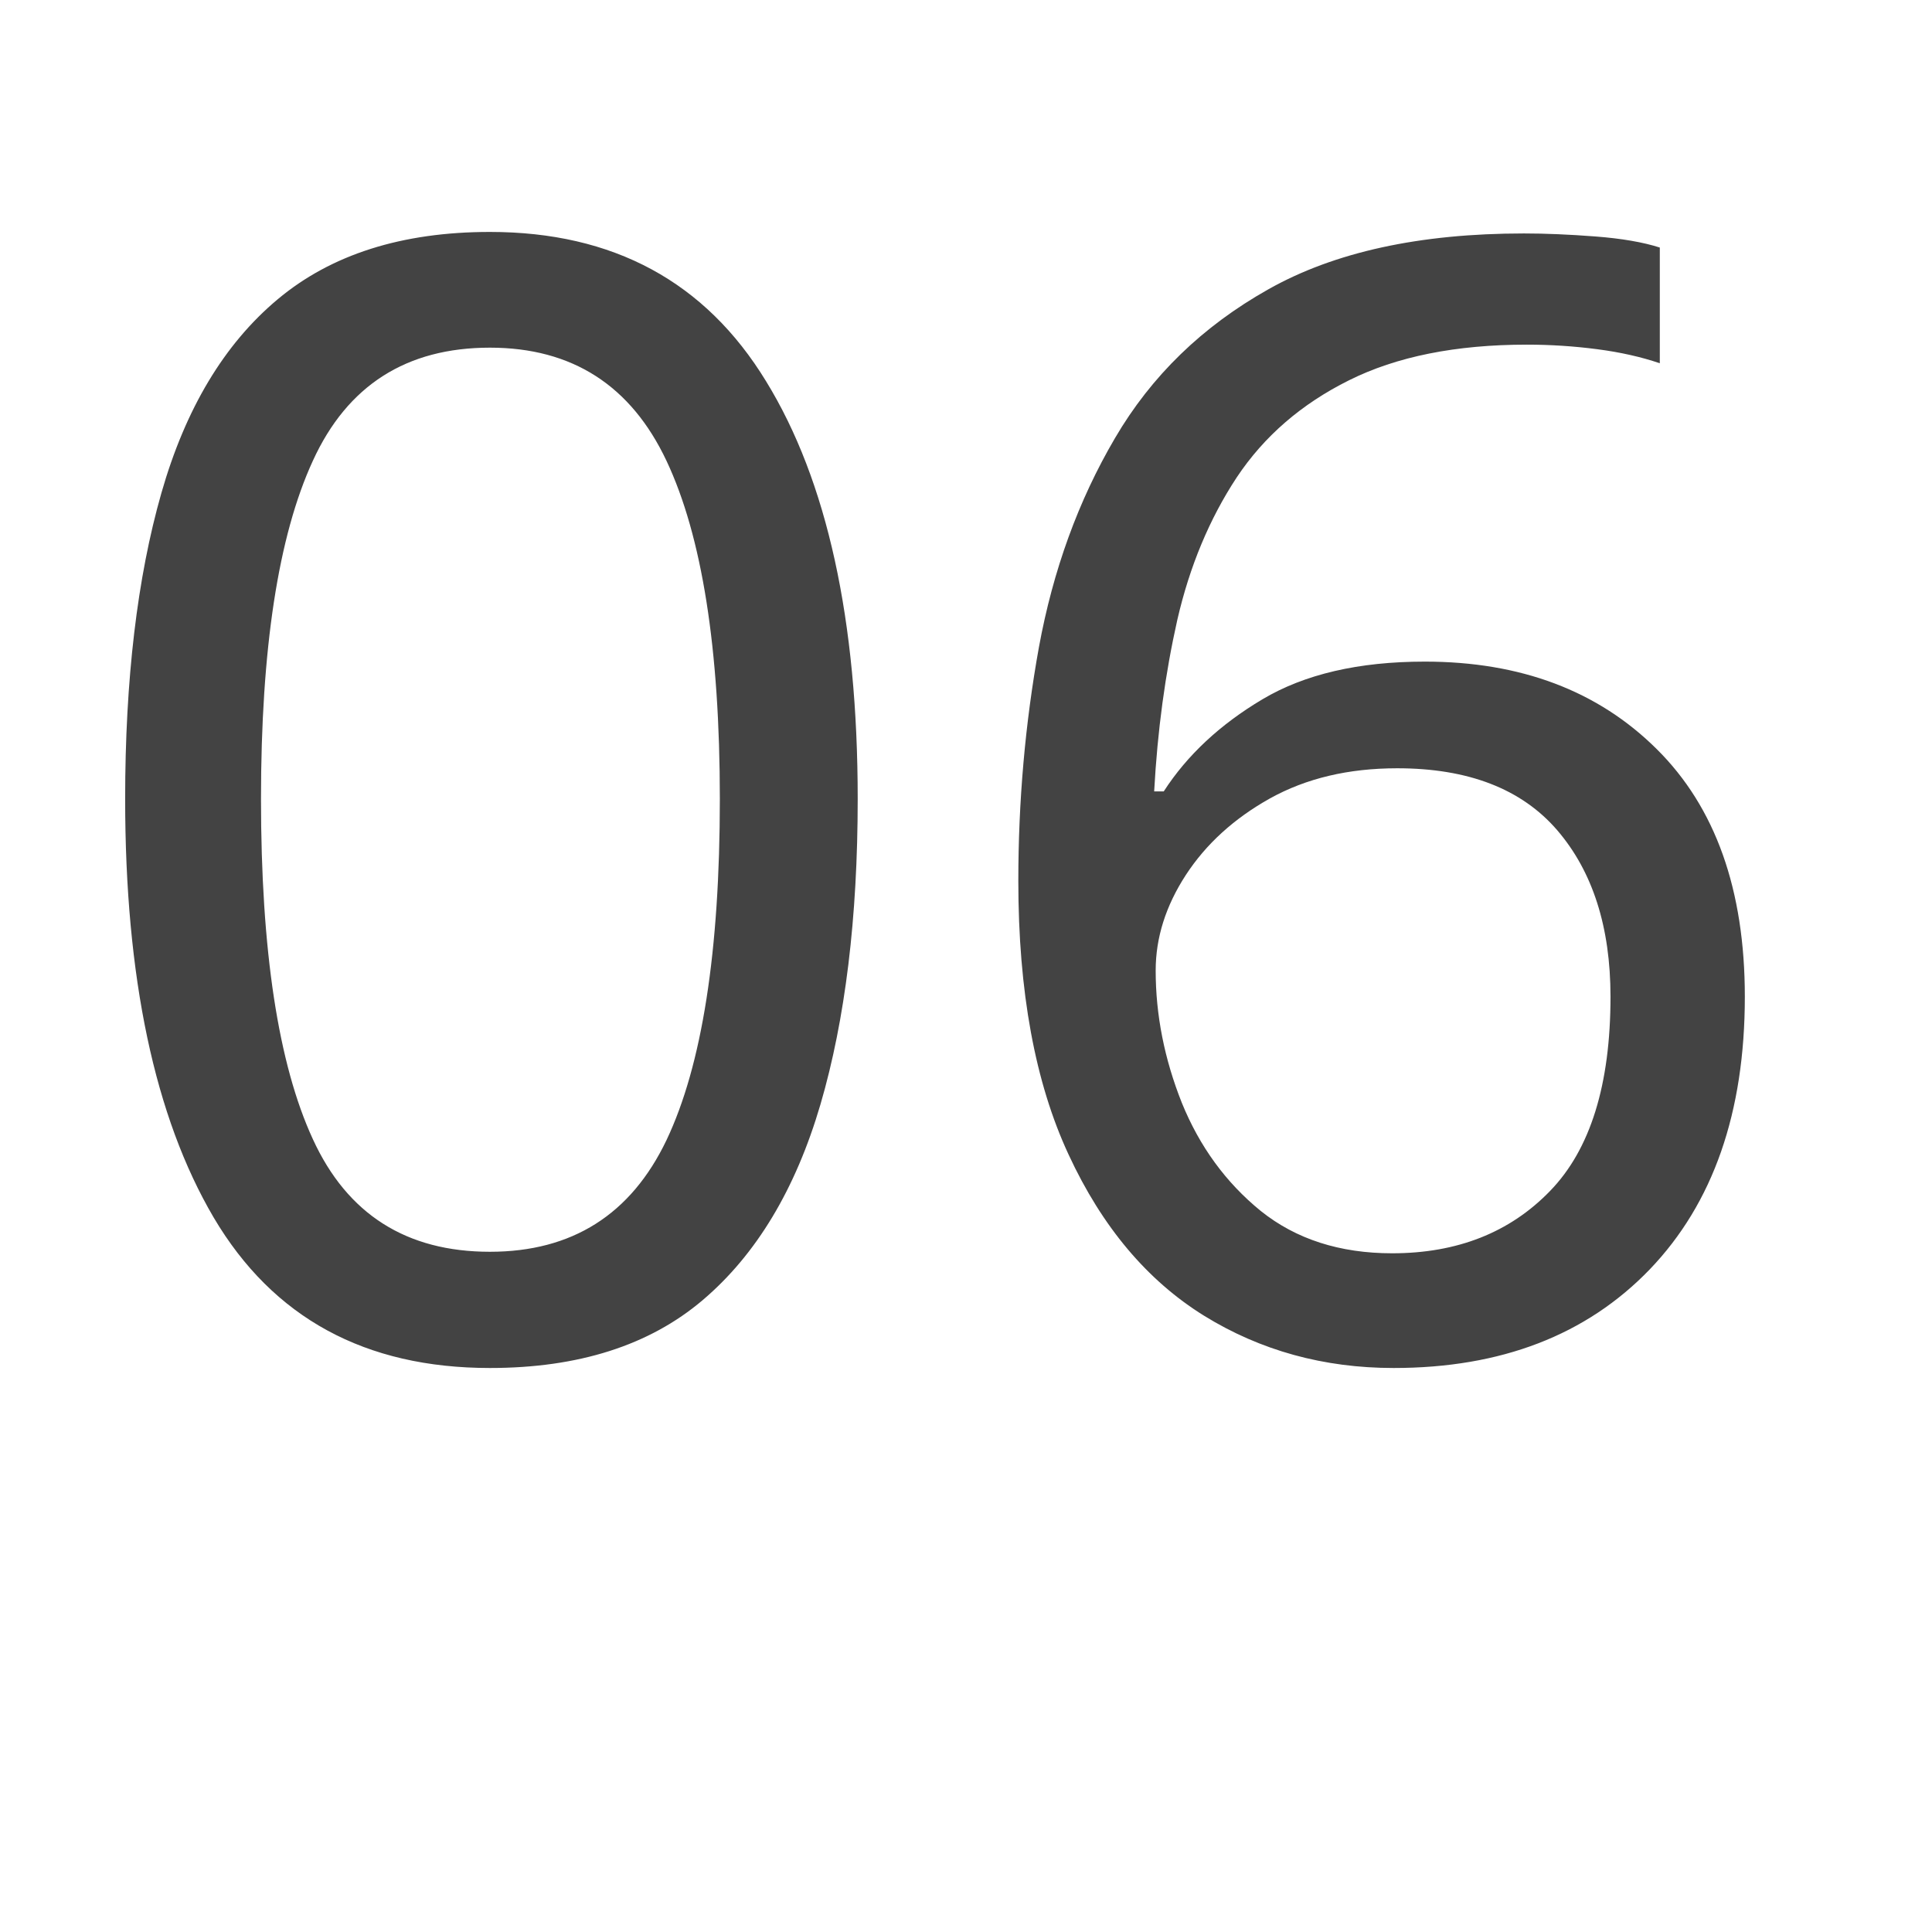
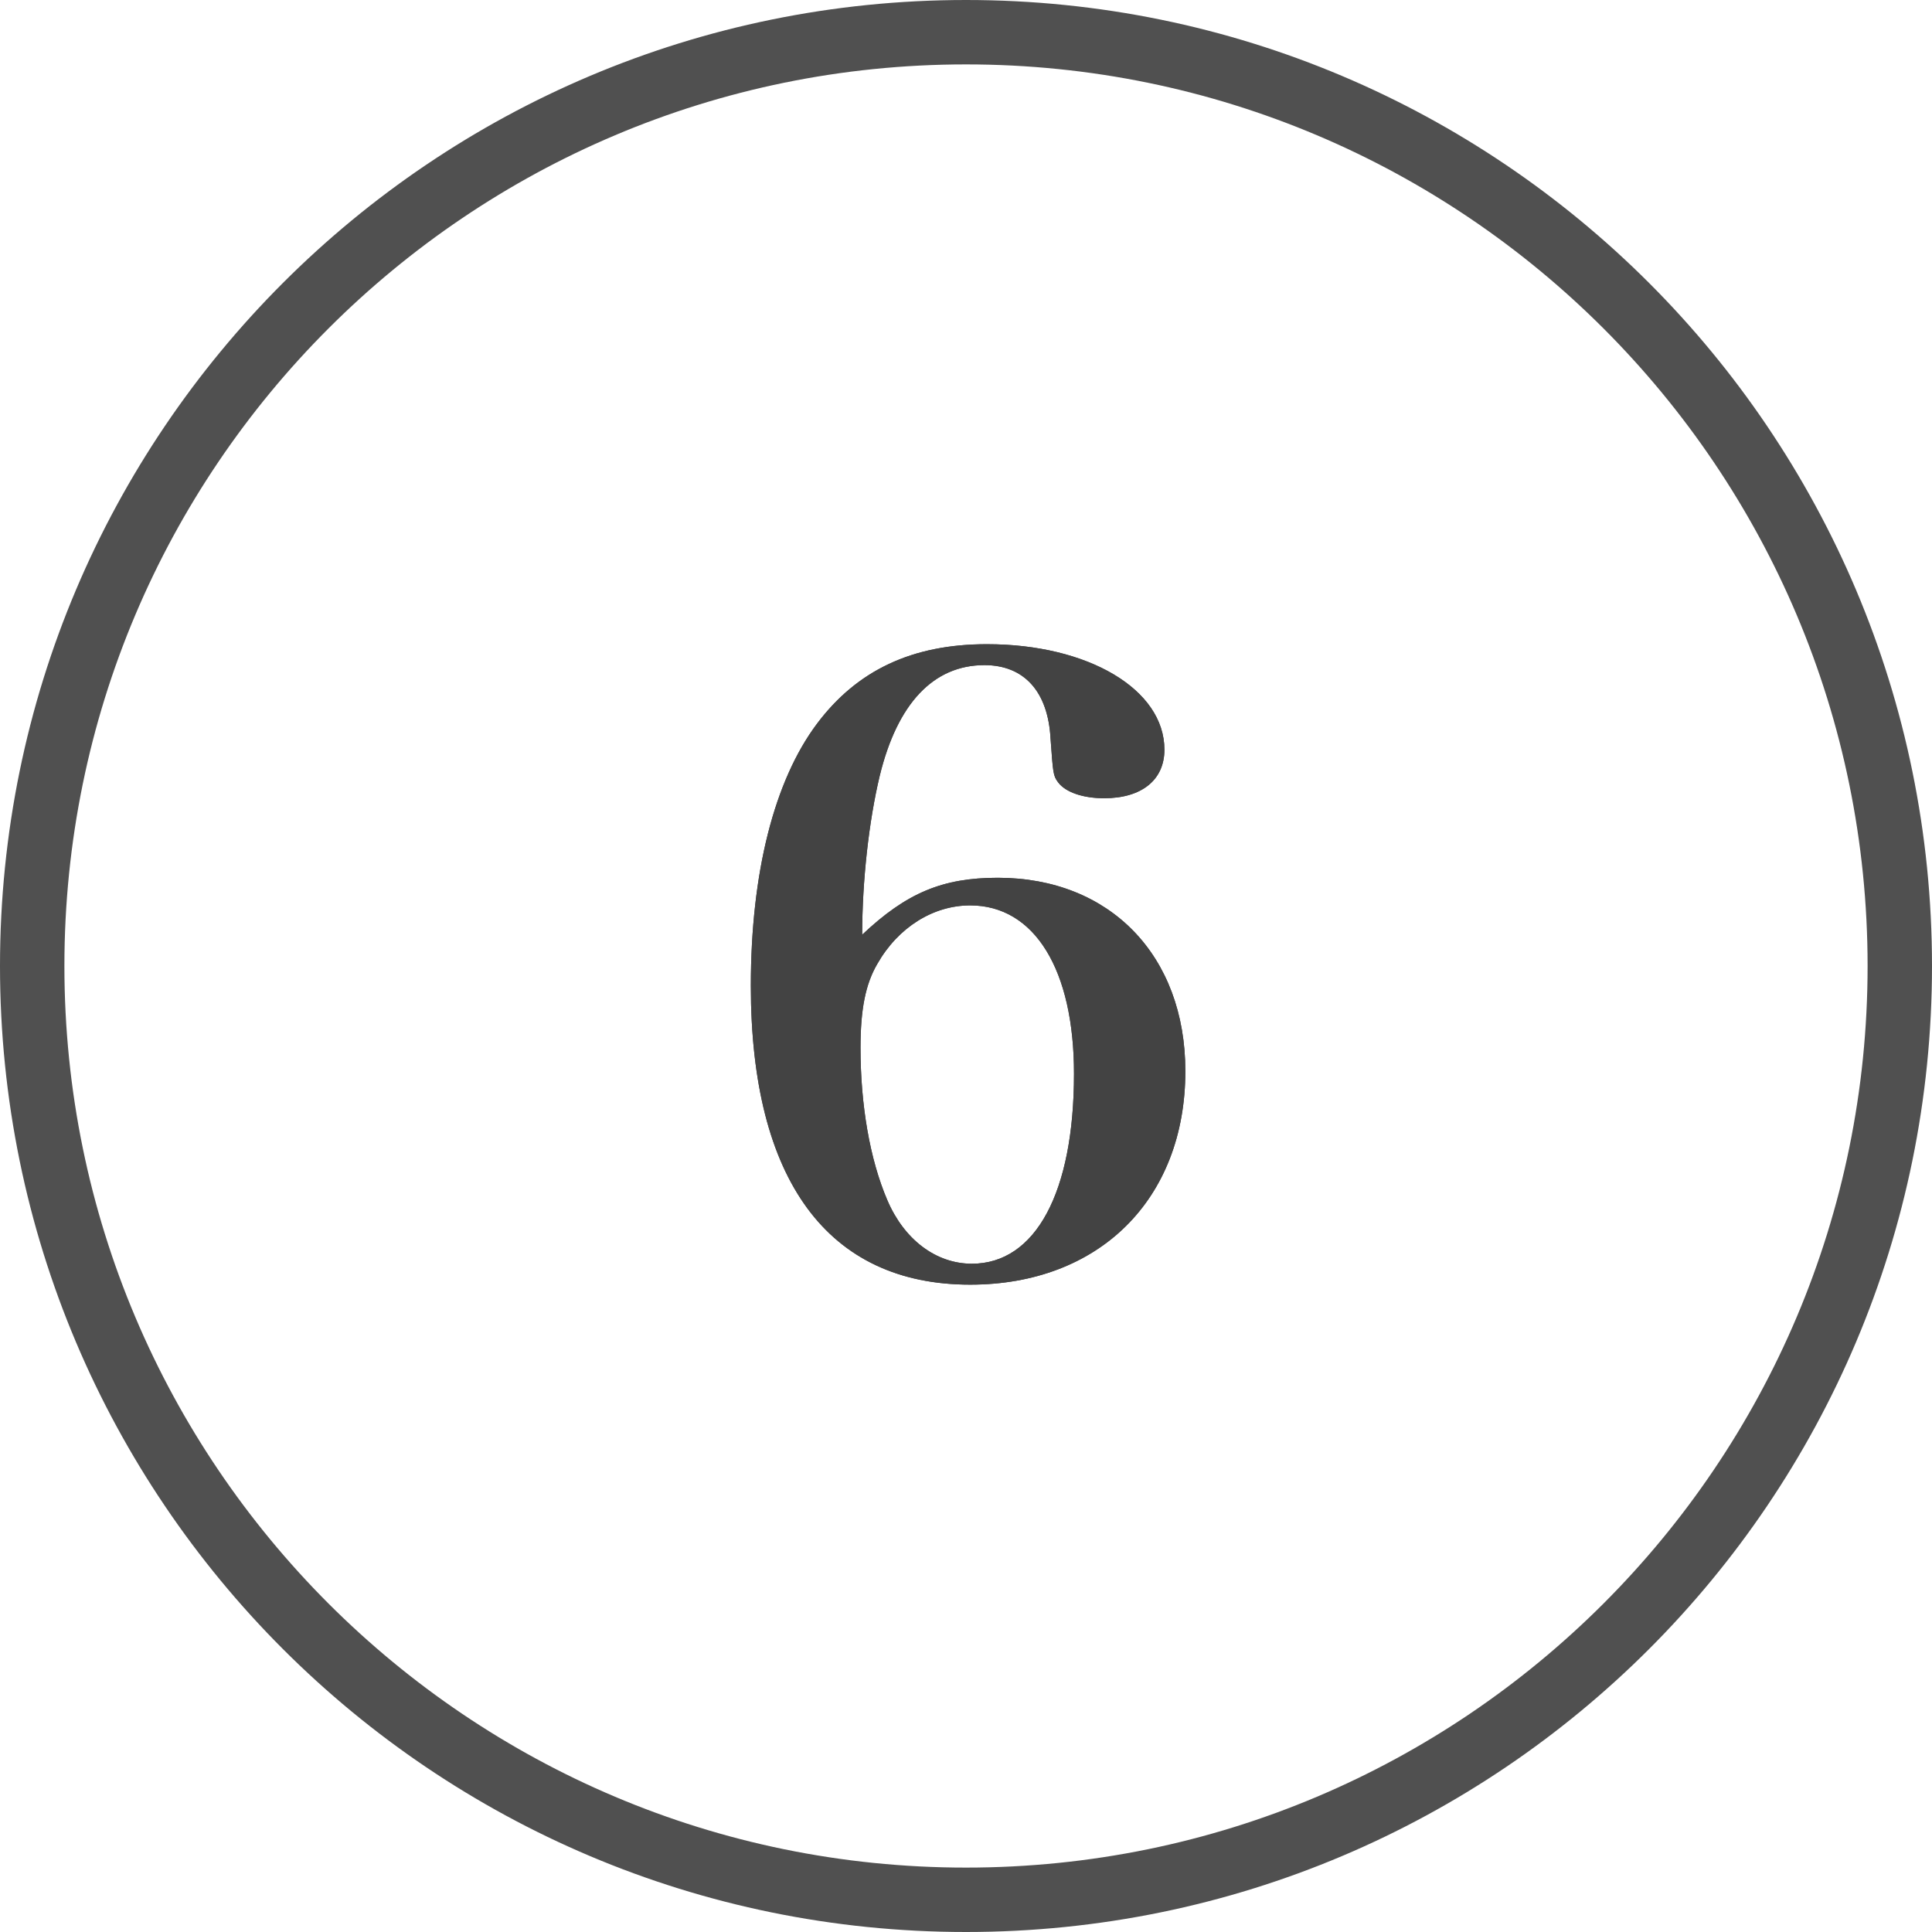
- <svg xmlns="http://www.w3.org/2000/svg" width="60px" height="60px" viewBox="0 0 60 60" version="1.1">
-   <g id="Icon_Num6" stroke="none" stroke-width="1" fill="none" fill-rule="evenodd" font-family="HiraMinProN-W6, Hiragino Mincho ProN" font-size="48" font-weight="500">
-     <text id="06" fill="#434343" fill-rule="nonzero">
-       <tspan x="1.528" y="42">06</tspan>
-     </text>
+ <svg xmlns="http://www.w3.org/2000/svg" xmlns:xlink="http://www.w3.org/1999/xlink" width="60px" height="60px" viewBox="0 0 60 60" version="1.1">
+   <defs>
+     <path d="M30.13,39.896 C34.134,39.896 36.812,37.244 36.812,33.266 C36.812,29.678 34.472,27.26 30.988,27.26 C29.272,27.26 28.154,27.728 26.776,29.028 C26.776,27.364 26.984,25.492 27.322,24.088 C27.868,21.852 28.986,20.656 30.572,20.656 C31.794,20.656 32.548,21.462 32.626,22.944 C32.704,24.01 32.704,24.088 32.86,24.296 C33.094,24.608 33.64,24.79 34.29,24.79 C35.46,24.79 36.162,24.218 36.162,23.282 C36.162,21.41 33.796,20.006 30.65,20.006 C28.336,20.006 26.62,20.812 25.372,22.476 C24.046,24.244 23.318,27.104 23.318,30.614 C23.318,36.646 25.71,39.896 30.13,39.896 Z M30.182,39.246 C29.064,39.246 28.076,38.492 27.556,37.27 C27.01,35.996 26.724,34.306 26.724,32.538 C26.724,31.342 26.88,30.562 27.244,29.938 C27.894,28.794 28.986,28.118 30.13,28.118 C32.132,28.118 33.354,30.12 33.354,33.344 C33.354,37.036 32.158,39.246 30.182,39.246 Z" id="path-1" />
+   </defs>
+   <g id="Icon_Num6" stroke="none" stroke-width="1" fill="none" fill-rule="evenodd">
+     <g id="6" fill-rule="nonzero" fill="#434343">
+       <use xlink:href="#path-1" />
+       <use xlink:href="#path-1" />
+     </g>
+     <circle id="Oval" stroke="#505050" stroke-width="2" cx="30" cy="30" r="29" />
  </g>
</svg>
